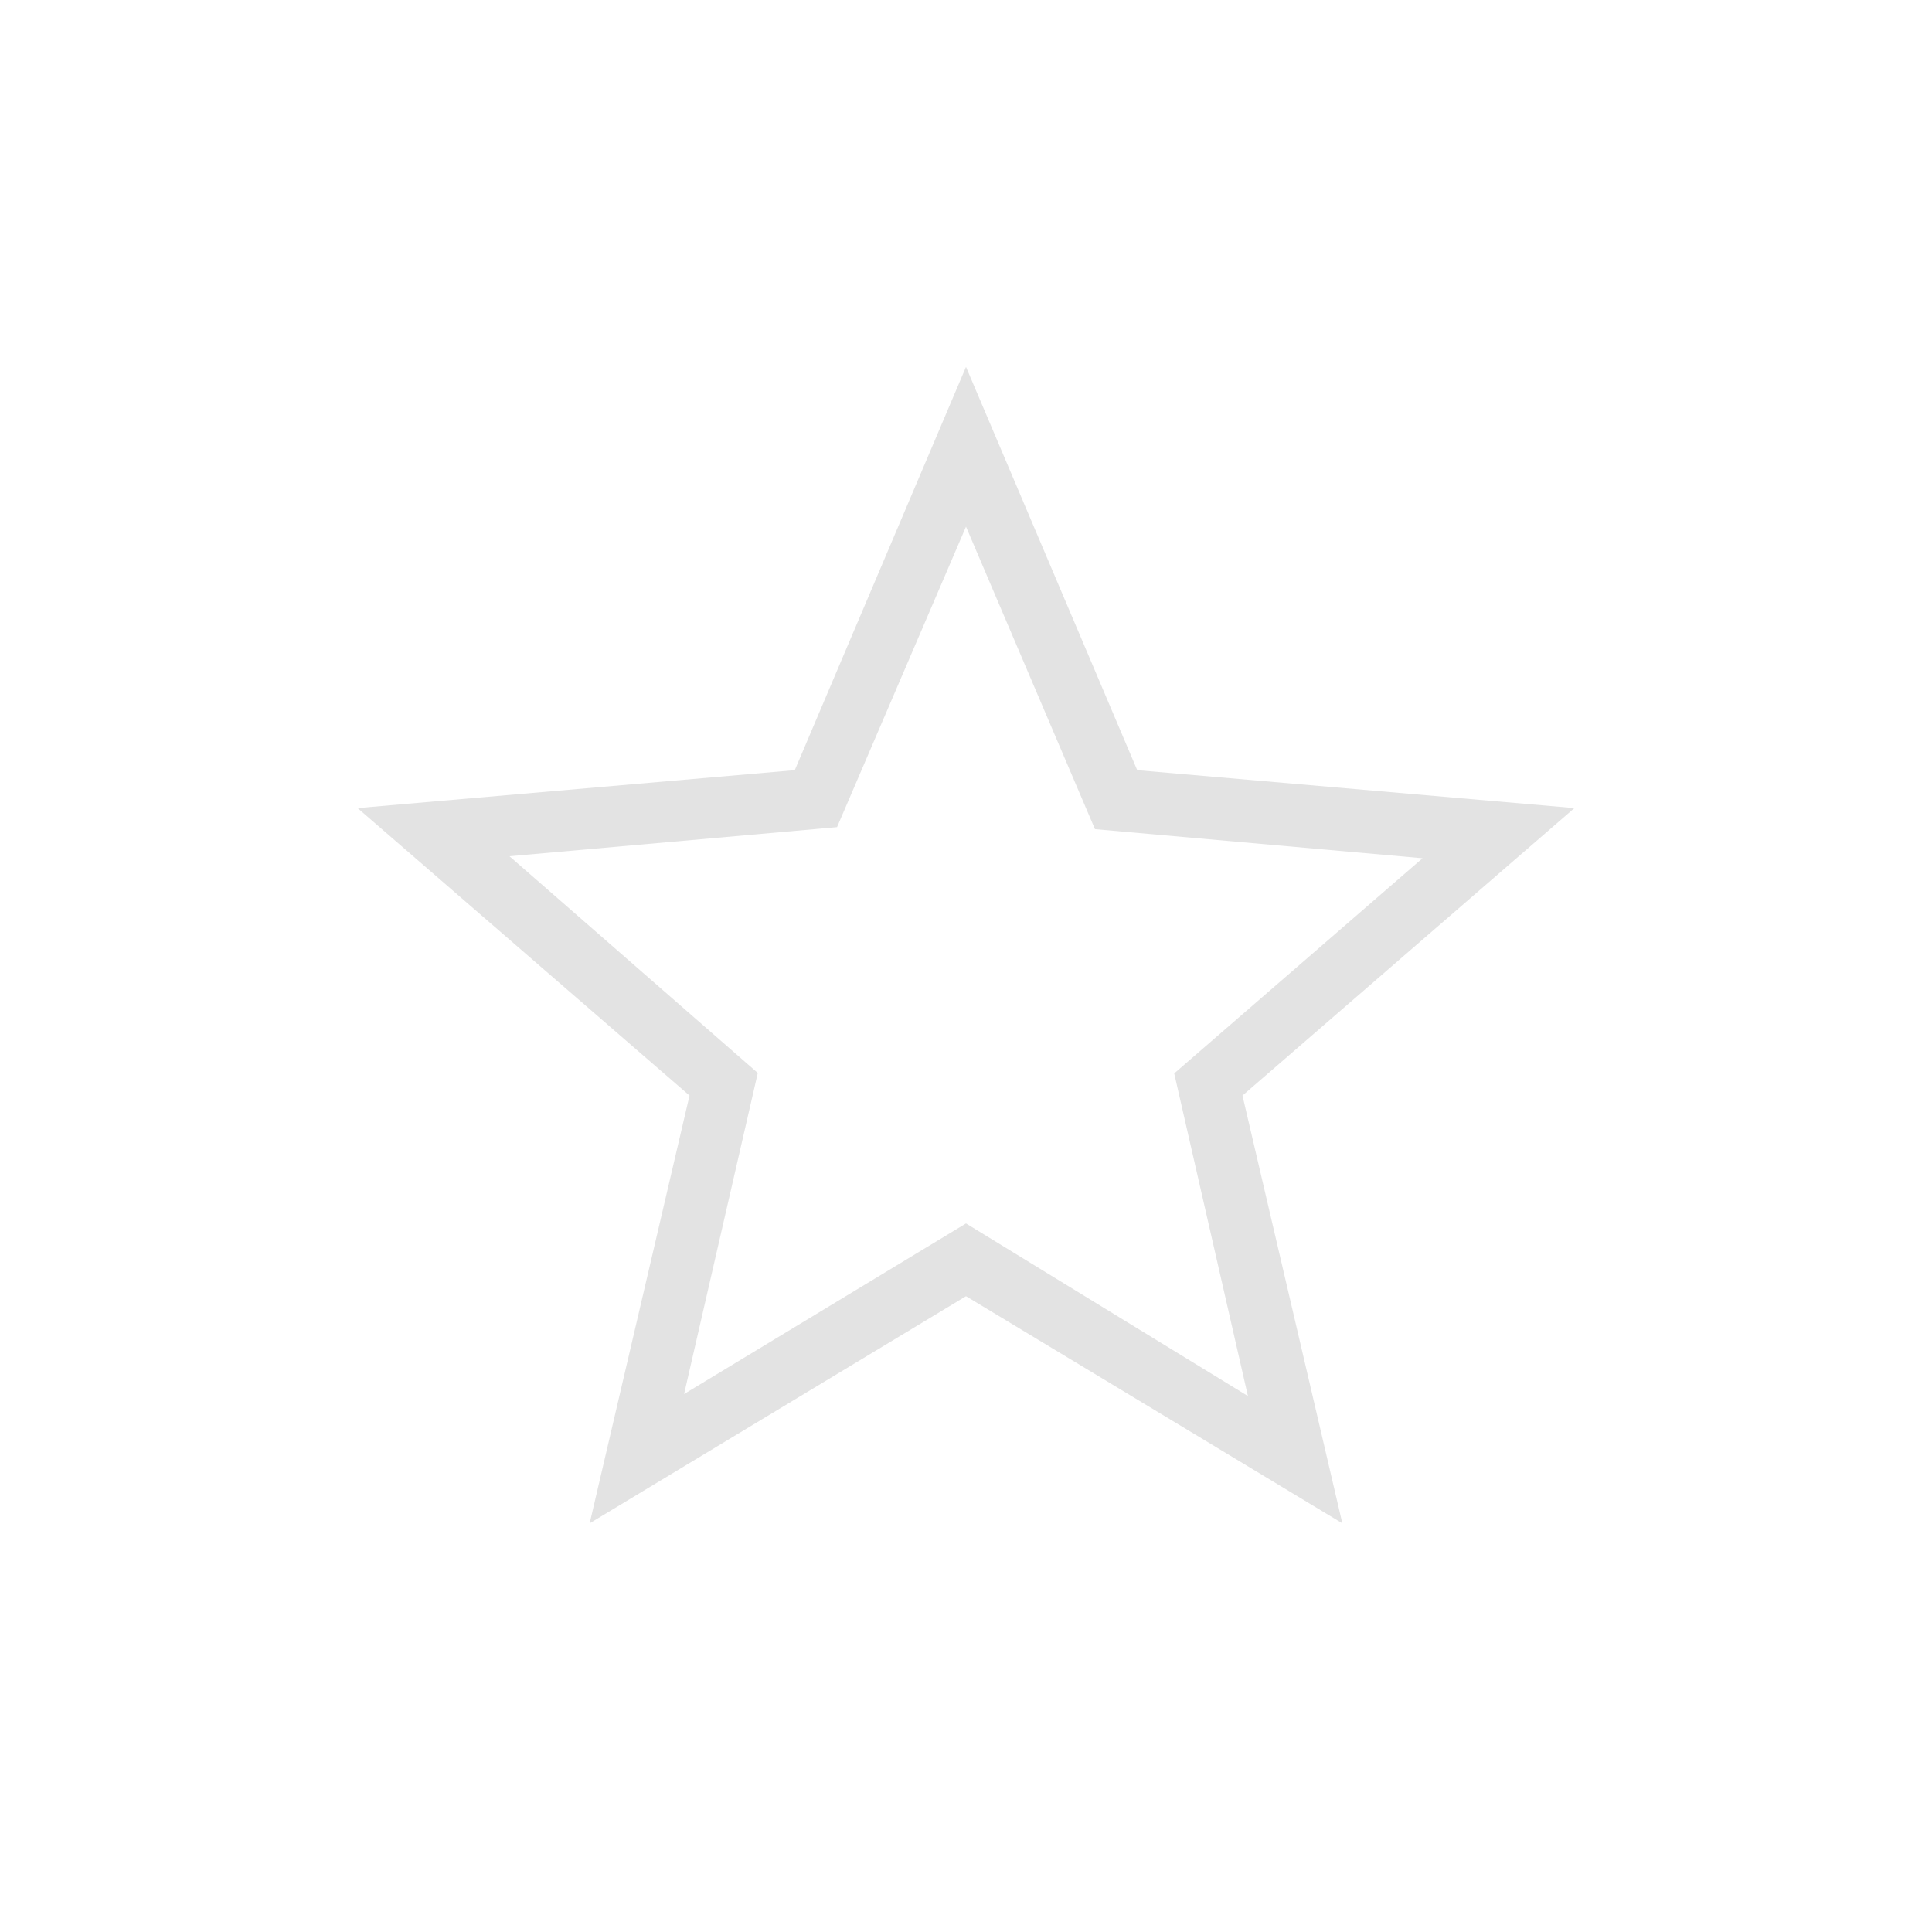
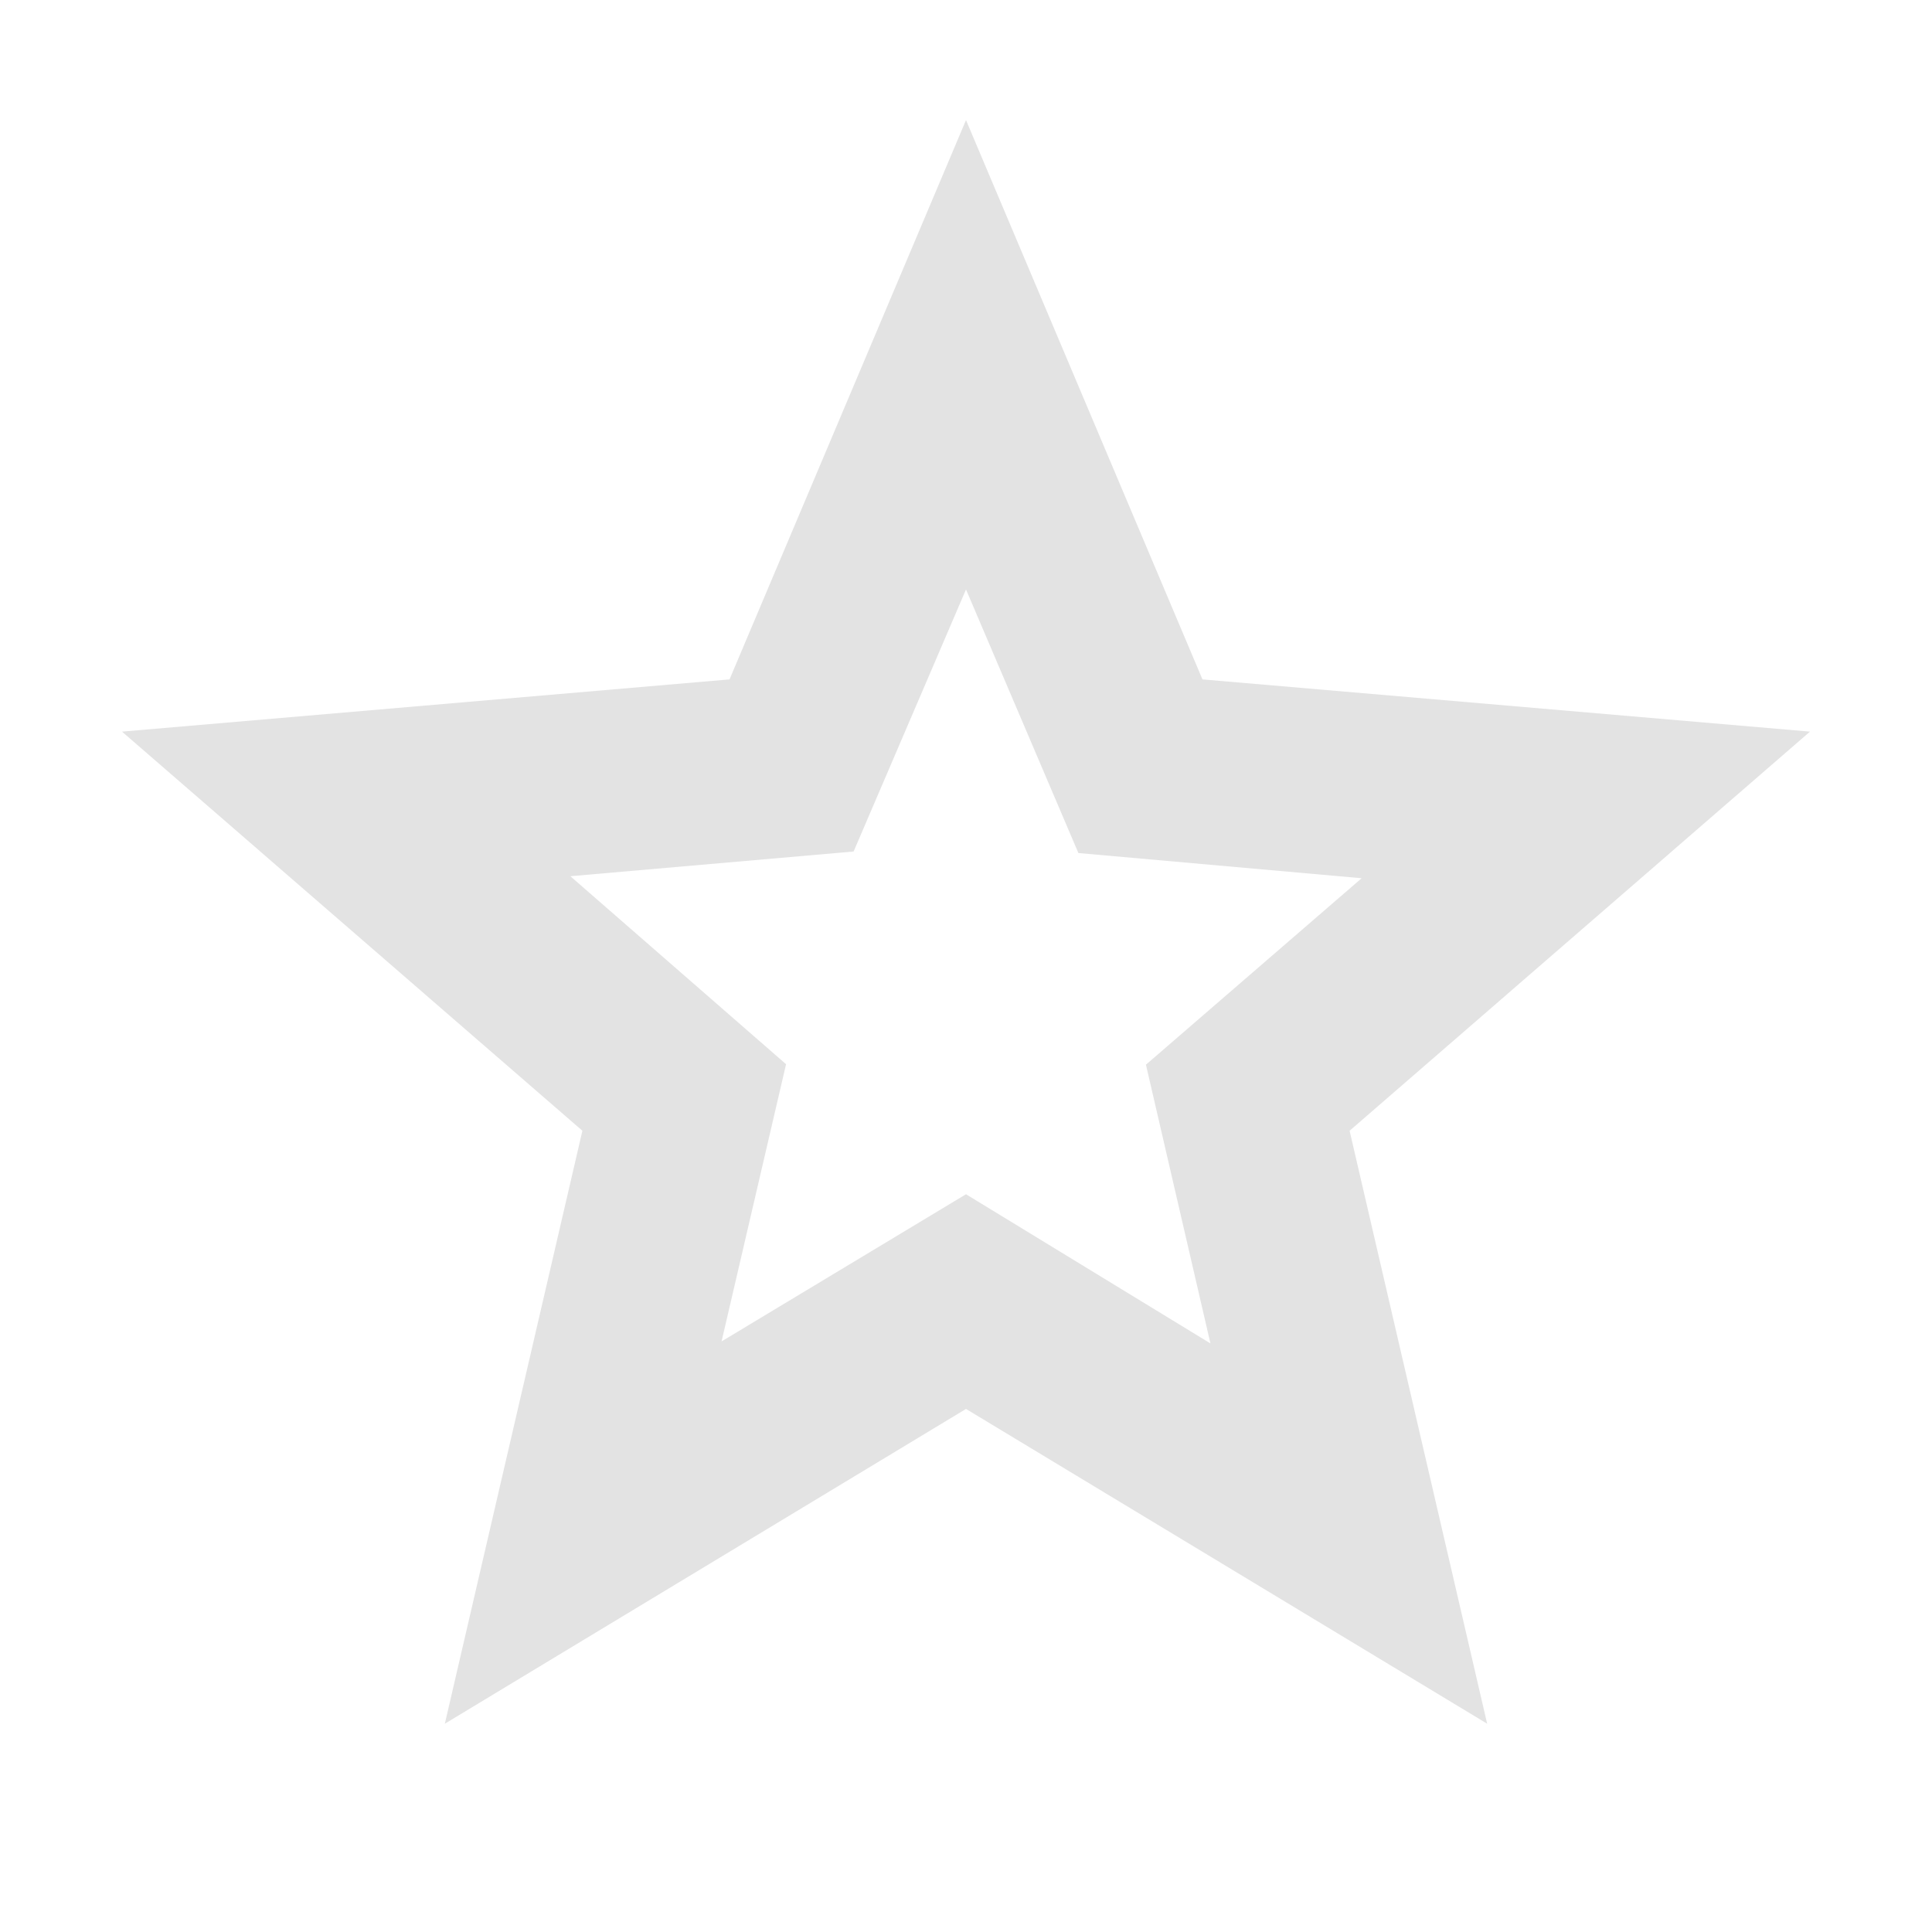
- <svg xmlns="http://www.w3.org/2000/svg" height="48px" viewBox="0 -960 960 960" width="48px" fill="#e3e3e3">
-   <path d="M339.92-267.31 480-352.08l140.08 85.77-36.62-160.31 123.39-106.92L544.08-548 480-698.31 415.92-549l-162.77 14.46 123.39 107.69-36.62 159.54ZM293-203.08l49.62-212.54-164.93-142.84 217.23-18.85L480-777.69l85.08 200.38 217.23 18.85-164.93 142.84L667-203.08 480-315.92 293-203.08Zm187-269.61Z" />
+ <svg xmlns="http://www.w3.org/2000/svg" height="24px" viewBox="0 -960 960 960" width="24px" fill="#e3e3e3">
+   <path d="M358.54-293.46 480-366.59l121.46 74.13-32.05-138.5 107.18-92.65-140.74-12.52L480-667.11l-55.85 130.22-140.74 12.28 107.18 93.41-32.05 137.74ZM221.04-103.5l68.35-294.63L60.63-596.46l301.87-25.95L480-900.33l117.5 277.92 301.87 25.95-228.76 198.33 68.35 294.63L480-259.91 221.04-103.5ZM480-469.28Z" />
</svg>
